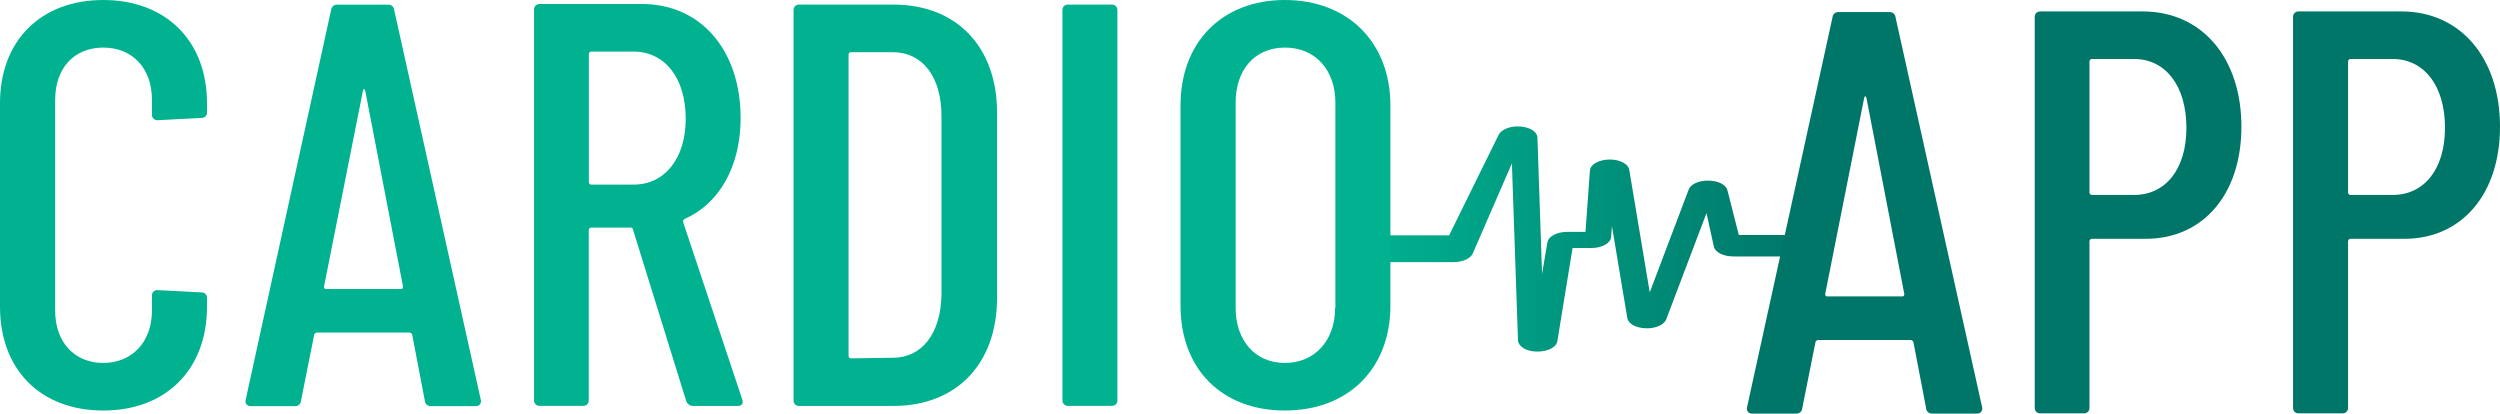
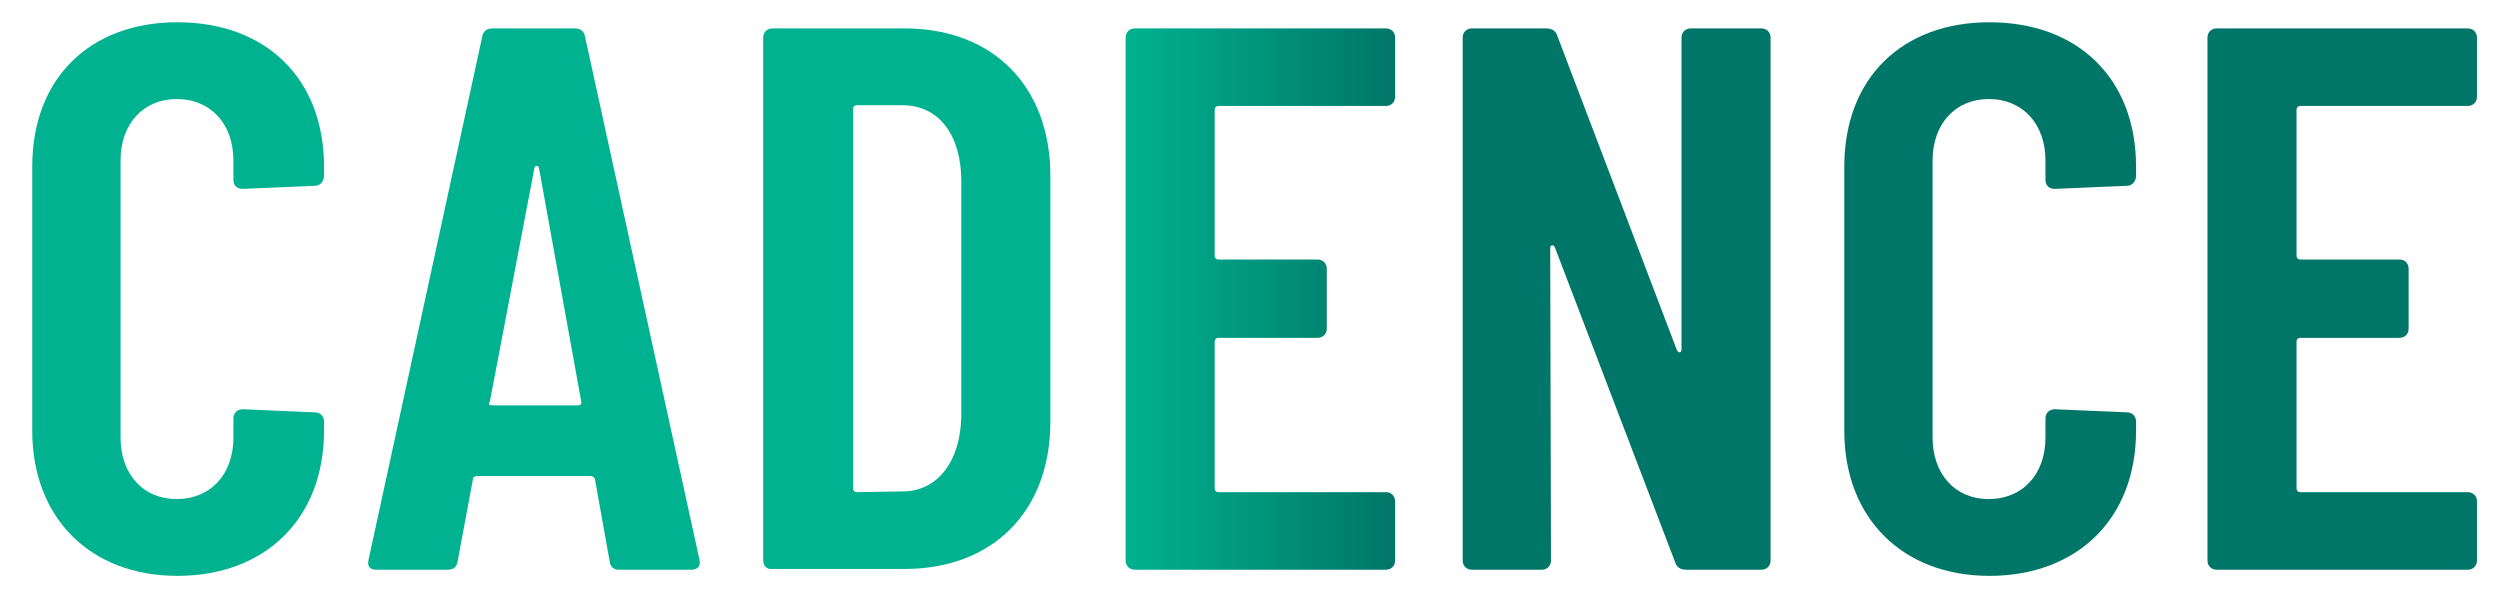
- <svg xmlns="http://www.w3.org/2000/svg" viewBox="0 0 468.12 77.4">
-   <defs>
-     <style>.cls-1{fill:url(#Gradiente_sem_nome_8);}.cls-2{fill:#00b290;}.cls-3{fill:#007668;}</style>
-     <linearGradient id="Gradiente_sem_nome_8" x1="254.71" y1="44.75" x2="338.52" y2="44.75" gradientUnits="userSpaceOnUse">
-       <stop offset="0" stop-color="#00b290" />
-       <stop offset="1" stop-color="#007668" />
+ <svg xmlns="http://www.w3.org/2000/svg" version="1.1" id="Camada_1" x="0px" y="0px" viewBox="0 0 325.6 77.4" style="enable-background:new 0 0 325.6 77.4;" xml:space="preserve">
+   <style type="text/css">
+ 	.st0{fill:#00B290;}
+ 	.st1{fill:url(#SVGID_1_);}
+ 	.st2{fill:#007668;}
+ </style>
+   <g>
+     <path class="st0" d="M4.2,56.1V21.7c0-11.6,7.6-18.8,18.9-18.8c11.5,0,19.1,7.3,19.1,18.8v1.2c0,0.7-0.5,1.3-1.2,1.3l-9.4,0.4   c-0.7,0-1.2-0.4-1.2-1.2v-2.5c0-4.7-2.9-8-7.4-8c-4.3,0-7.3,3.2-7.3,8V57c0,4.7,2.9,8,7.3,8c4.4,0,7.4-3.2,7.4-8v-2.5   c0-0.7,0.5-1.2,1.2-1.2l9.4,0.4c0.7,0,1.2,0.5,1.2,1.2v1.2c0,11.5-7.7,18.9-19.1,18.9C11.8,75,4.2,67.5,4.2,56.1z" />
+     <path class="st0" d="M79.4,73.1l-1.9-10.6c0-0.3-0.3-0.5-0.6-0.5H62.2c-0.3,0-0.6,0.1-0.6,0.4l-2,10.7c-0.1,0.8-0.6,1.1-1.3,1.1H49   c-0.8,0-1.2-0.4-1-1.3L62.8,4.8c0.1-0.7,0.6-1.1,1.3-1.1h10.8c0.7,0,1.2,0.4,1.3,1.1l14.9,68.1c0.2,0.9-0.3,1.3-1.1,1.3h-9.4   C80,74.2,79.5,73.9,79.4,73.1z M64.2,52.8h11c0.3,0,0.6-0.1,0.5-0.5l-5.5-30.4c-0.1-0.4-0.5-0.4-0.6,0l-5.8,30.4   C63.5,52.7,63.8,52.8,64.2,52.8z" />
+     <path class="st0" d="M99.4,73V4.9c0-0.7,0.5-1.2,1.2-1.2h17.2c11.6,0,19,7.6,19,19.2v32c0,11.7-7.5,19.2-19,19.2h-17.2   C99.9,74.2,99.4,73.7,99.4,73z M111.6,64.1l6-0.1c4.4,0,7.5-3.8,7.6-9.8V23.6c0-6-2.9-9.9-7.7-9.9h-5.9c-0.3,0-0.5,0.2-0.5,0.5   v49.4C111.1,63.9,111.3,64.1,111.6,64.1z" />
+     <linearGradient id="SVGID_1_" gradientUnits="userSpaceOnUse" x1="146.538" y1="38.942" x2="181.689" y2="38.942">
+       <stop offset="0" style="stop-color:#00B290" />
+       <stop offset="1" style="stop-color:#007668" />
    </linearGradient>
-   </defs>
-   <g id="Camada_2" data-name="Camada 2">
-     <g id="Camada_1-2" data-name="Camada 1">
-       <path class="cls-1" d="M287.94,65.83h-.16c-2,0-3.5-1-3.54-2.1L283.1,30.6l-7.35,16.92c-.45.92-1.92,1.56-3.56,1.56l-15,0h0c-1.35,0-2.46-.67-2.46-1.5s1.1-3.52,2.46-3.52l14.16,0,9.28-18.84c.51-1,2.24-1.69,4.09-1.53s3.12,1,3.16,2.08l.87,25.5,1-5.9c.18-1.11,1.76-1.94,3.68-1.95h3.45l.83-11.49c.08-1.14,1.62-2,3.58-2.06h.12c1.92,0,3.49.82,3.67,1.94l3.83,22.93,7.29-19.24c.38-1,1.88-1.73,3.75-1.68s3.24.78,3.51,1.82L325.59,44l10.46,0h0a2.93,2.93,0,0,1,2.46,2.51c0,.83-1.1,1.51-2.46,1.51l-11.48,0h0c-1.84,0-3.38-.76-3.65-1.82l-1.38-6.3L312,59.79c-.4,1.05-2,1.75-3.86,1.68s-3.26-.86-3.43-1.93l-2.88-17.21-.15,2.05c-.08,1.15-1.7,2.06-3.69,2.06h-3.53l-2.85,17.45C291.43,65,289.87,65.83,287.94,65.83Zm37.84-21.11Zm-53.59-.66Z" />
-       <path class="cls-2" d="M0,57.44V19.33C0,7.52,7.73,0,19.33,0S38.76,7.52,38.76,19.33V21a1,1,0,0,1-1.08,1.08l-8.16.43a1,1,0,0,1-1.07-1.08V18.68c0-5.9-3.65-9.77-9.12-9.77s-9,3.87-9,9.77V58.19c0,5.8,3.54,9.77,9,9.77s9.12-4,9.12-9.77V55.4a1,1,0,0,1,1.07-1.08l8.16.43a1,1,0,0,1,1.08,1.08v1.61c0,11.81-7.73,19.43-19.43,19.43S0,69.25,0,57.44Z" />
-       <path class="cls-2" d="M79.55,75.05,77.19,62.7c0-.22-.32-.43-.53-.43H59.37c-.21,0-.54.21-.54.43L56.36,75.05a1.07,1.07,0,0,1-1.18,1H47a.92.92,0,0,1-1-1.18l16-73a1.09,1.09,0,0,1,1.19-1h9.44a1.07,1.07,0,0,1,1.18,1l16.22,73a.93.93,0,0,1-1,1.18H80.74A1.09,1.09,0,0,1,79.55,75.05ZM61,54.11H75.15c.22,0,.32-.21.32-.43L68.39,17c-.11-.43-.32-.43-.43,0l-7.3,36.72C60.66,53.9,60.77,54.11,61,54.11Z" />
-       <path class="cls-2" d="M128.51,75.15l-10-32.21c-.11-.32-.22-.32-.43-.32h-7.41a.46.46,0,0,0-.43.43V74.94A1,1,0,0,1,109.19,76H101A1,1,0,0,1,100,74.94V1.83A1,1,0,0,1,101,.75h19.21c11.06,0,18.47,8.7,18.47,21.37,0,9.12-4.08,16.1-10.52,18.89-.22.22-.32.32-.22.65L139,74.83c.22.75-.11,1.18-.86,1.18H129.8A1.4,1.4,0,0,1,128.51,75.15ZM110.26,10.09V34.14a.45.45,0,0,0,.43.43h7.94c5.8,0,9.77-4.83,9.77-12.35,0-7.73-4-12.56-9.77-12.56h-7.94A.46.46,0,0,0,110.26,10.09Z" />
-       <path class="cls-2" d="M148.59,74.94v-73A1,1,0,0,1,149.66.86h17.61c11.81,0,19.43,7.84,19.43,20.29V55.72c0,12.45-7.62,20.29-19.43,20.29H149.66A1,1,0,0,1,148.59,74.94Zm10.73-7.84,7.84-.11c5.47,0,9-4.51,9.13-11.81V21.69c0-7.3-3.55-11.92-9.13-11.92h-7.84a.46.46,0,0,0-.43.43V66.67A.46.46,0,0,0,159.32,67.1Z" />
-       <path class="cls-2" d="M198.94,74.94v-73A1,1,0,0,1,200,.86h8.16a1,1,0,0,1,1.07,1.07v73A1,1,0,0,1,208.17,76H200A1,1,0,0,1,198.94,74.94Z" />
-       <path class="cls-2" d="M221.05,57.22V19.75C221.05,7.84,228.89,0,240.59,0s19.76,7.84,19.76,19.75V57.22c0,11.92-8,19.65-19.76,19.65S221.05,69.14,221.05,57.22Zm29,.43V19.22c0-6.12-3.76-10.31-9.45-10.31s-9.23,4.19-9.23,10.31V57.65c0,6.12,3.65,10.31,9.23,10.31S250,63.77,250,57.65Z" />
-       <path class="cls-3" d="M360.66,76.44l-2.37-12.35c0-.21-.32-.43-.53-.43H340.47c-.21,0-.53.22-.53.43l-2.47,12.35a1.08,1.08,0,0,1-1.18,1h-8.16a.92.92,0,0,1-1-1.18l16-73a1.07,1.07,0,0,1,1.18-1h9.45a1.08,1.08,0,0,1,1.18,1l16.21,73a.93.93,0,0,1-1,1.18h-8.37A1.07,1.07,0,0,1,360.66,76.44ZM342.08,55.5h14.17c.22,0,.33-.21.33-.43l-7.09-36.72c-.11-.43-.32-.43-.43,0l-7.3,36.72C341.76,55.29,341.87,55.5,342.08,55.5Z" />
-       <path class="cls-3" d="M419.7,23.72c0,12.67-7.19,21-17.93,21H391.68a.47.47,0,0,0-.43.43V76.33a1,1,0,0,1-1.07,1.07H382A1,1,0,0,1,381,76.33V3.22A1,1,0,0,1,382,2.14h19.22C412.3,2.14,419.7,10.84,419.7,23.72Zm-10.3.22c0-8-4-12.89-9.77-12.89h-7.95a.47.47,0,0,0-.43.43V36.07a.47.47,0,0,0,.43.43h7.95C405.42,36.5,409.4,31.77,409.4,23.94Z" />
-       <path class="cls-3" d="M468.12,23.72c0,12.67-7.19,21-17.93,21H440.1a.47.47,0,0,0-.43.43V76.33a1,1,0,0,1-1.07,1.07h-8.16a1,1,0,0,1-1.07-1.07V3.22a1,1,0,0,1,1.07-1.08h19.22C460.71,2.14,468.12,10.84,468.12,23.72Zm-10.3.22c0-8-4-12.89-9.77-12.89H440.1a.47.47,0,0,0-.43.43V36.07a.47.47,0,0,0,.43.43h7.95C453.84,36.5,457.82,31.77,457.82,23.94Z" />
-     </g>
+     <path class="st1" d="M180.5,13.8h-21.8c-0.3,0-0.5,0.2-0.5,0.5v19c0,0.3,0.2,0.5,0.5,0.5h12.9c0.7,0,1.2,0.5,1.2,1.2v7.8   c0,0.7-0.5,1.2-1.2,1.2h-12.9c-0.3,0-0.5,0.2-0.5,0.5v19.1c0,0.3,0.2,0.5,0.5,0.5h21.8c0.7,0,1.2,0.5,1.2,1.2V73   c0,0.7-0.5,1.2-1.2,1.2h-32.7c-0.7,0-1.2-0.5-1.2-1.2V4.9c0-0.7,0.5-1.2,1.2-1.2h32.7c0.7,0,1.2,0.5,1.2,1.2v7.7   C181.7,13.3,181.2,13.8,180.5,13.8z" />
+     <path class="st2" d="M190.5,73V4.9c0-0.7,0.5-1.2,1.2-1.2h9.7c0.7,0,1.2,0.3,1.4,0.9l15.6,41c0.2,0.4,0.6,0.4,0.6-0.1V4.9   c0-0.7,0.5-1.2,1.2-1.2h9.2c0.7,0,1.2,0.5,1.2,1.2V73c0,0.7-0.5,1.2-1.2,1.2h-9.8c-0.7,0-1.2-0.3-1.4-0.9l-15.7-41.1   c-0.2-0.4-0.6-0.3-0.6,0.1l0.1,40.7c0,0.7-0.5,1.2-1.2,1.2h-9.1C191,74.2,190.5,73.7,190.5,73z" />
+     <path class="st2" d="M240.2,56.1V21.7c0-11.6,7.6-18.8,18.9-18.8c11.5,0,19.1,7.3,19.1,18.8v1.2c0,0.7-0.5,1.3-1.2,1.3l-9.4,0.4   c-0.7,0-1.2-0.4-1.2-1.2v-2.5c0-4.7-2.9-8-7.4-8c-4.3,0-7.3,3.2-7.3,8V57c0,4.7,2.9,8,7.3,8c4.4,0,7.4-3.2,7.4-8v-2.5   c0-0.7,0.5-1.2,1.2-1.2l9.4,0.4c0.7,0,1.2,0.5,1.2,1.2v1.2c0,11.5-7.7,18.9-19.1,18.9C247.8,75,240.2,67.5,240.2,56.1z" />
+     <path class="st2" d="M321.4,13.8h-21.8c-0.3,0-0.5,0.2-0.5,0.5v19c0,0.3,0.2,0.5,0.5,0.5h12.9c0.7,0,1.2,0.5,1.2,1.2v7.8   c0,0.7-0.5,1.2-1.2,1.2h-12.9c-0.3,0-0.5,0.2-0.5,0.5v19.1c0,0.3,0.2,0.5,0.5,0.5h21.8c0.7,0,1.2,0.5,1.2,1.2V73   c0,0.7-0.5,1.2-1.2,1.2h-32.7c-0.7,0-1.2-0.5-1.2-1.2V4.9c0-0.7,0.5-1.2,1.2-1.2h32.7c0.7,0,1.2,0.5,1.2,1.2v7.7   C322.6,13.3,322.1,13.8,321.4,13.8z" />
  </g>
</svg>
